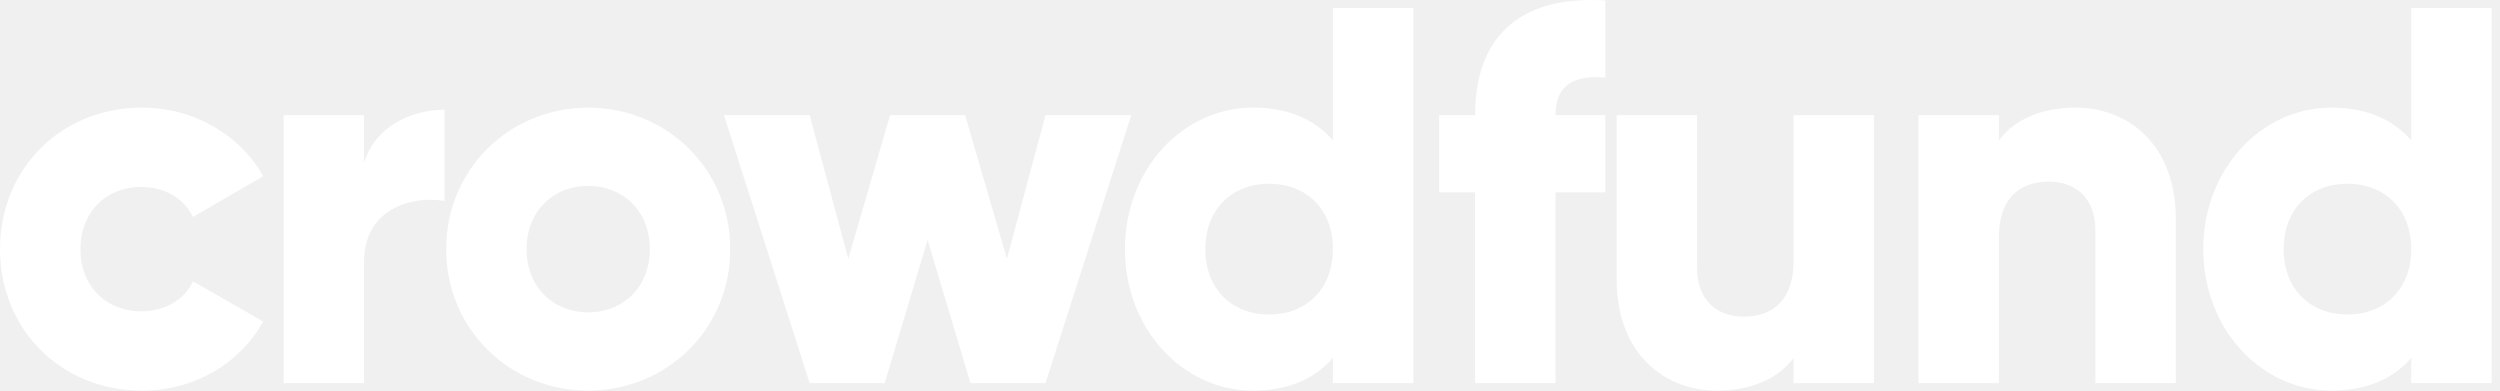
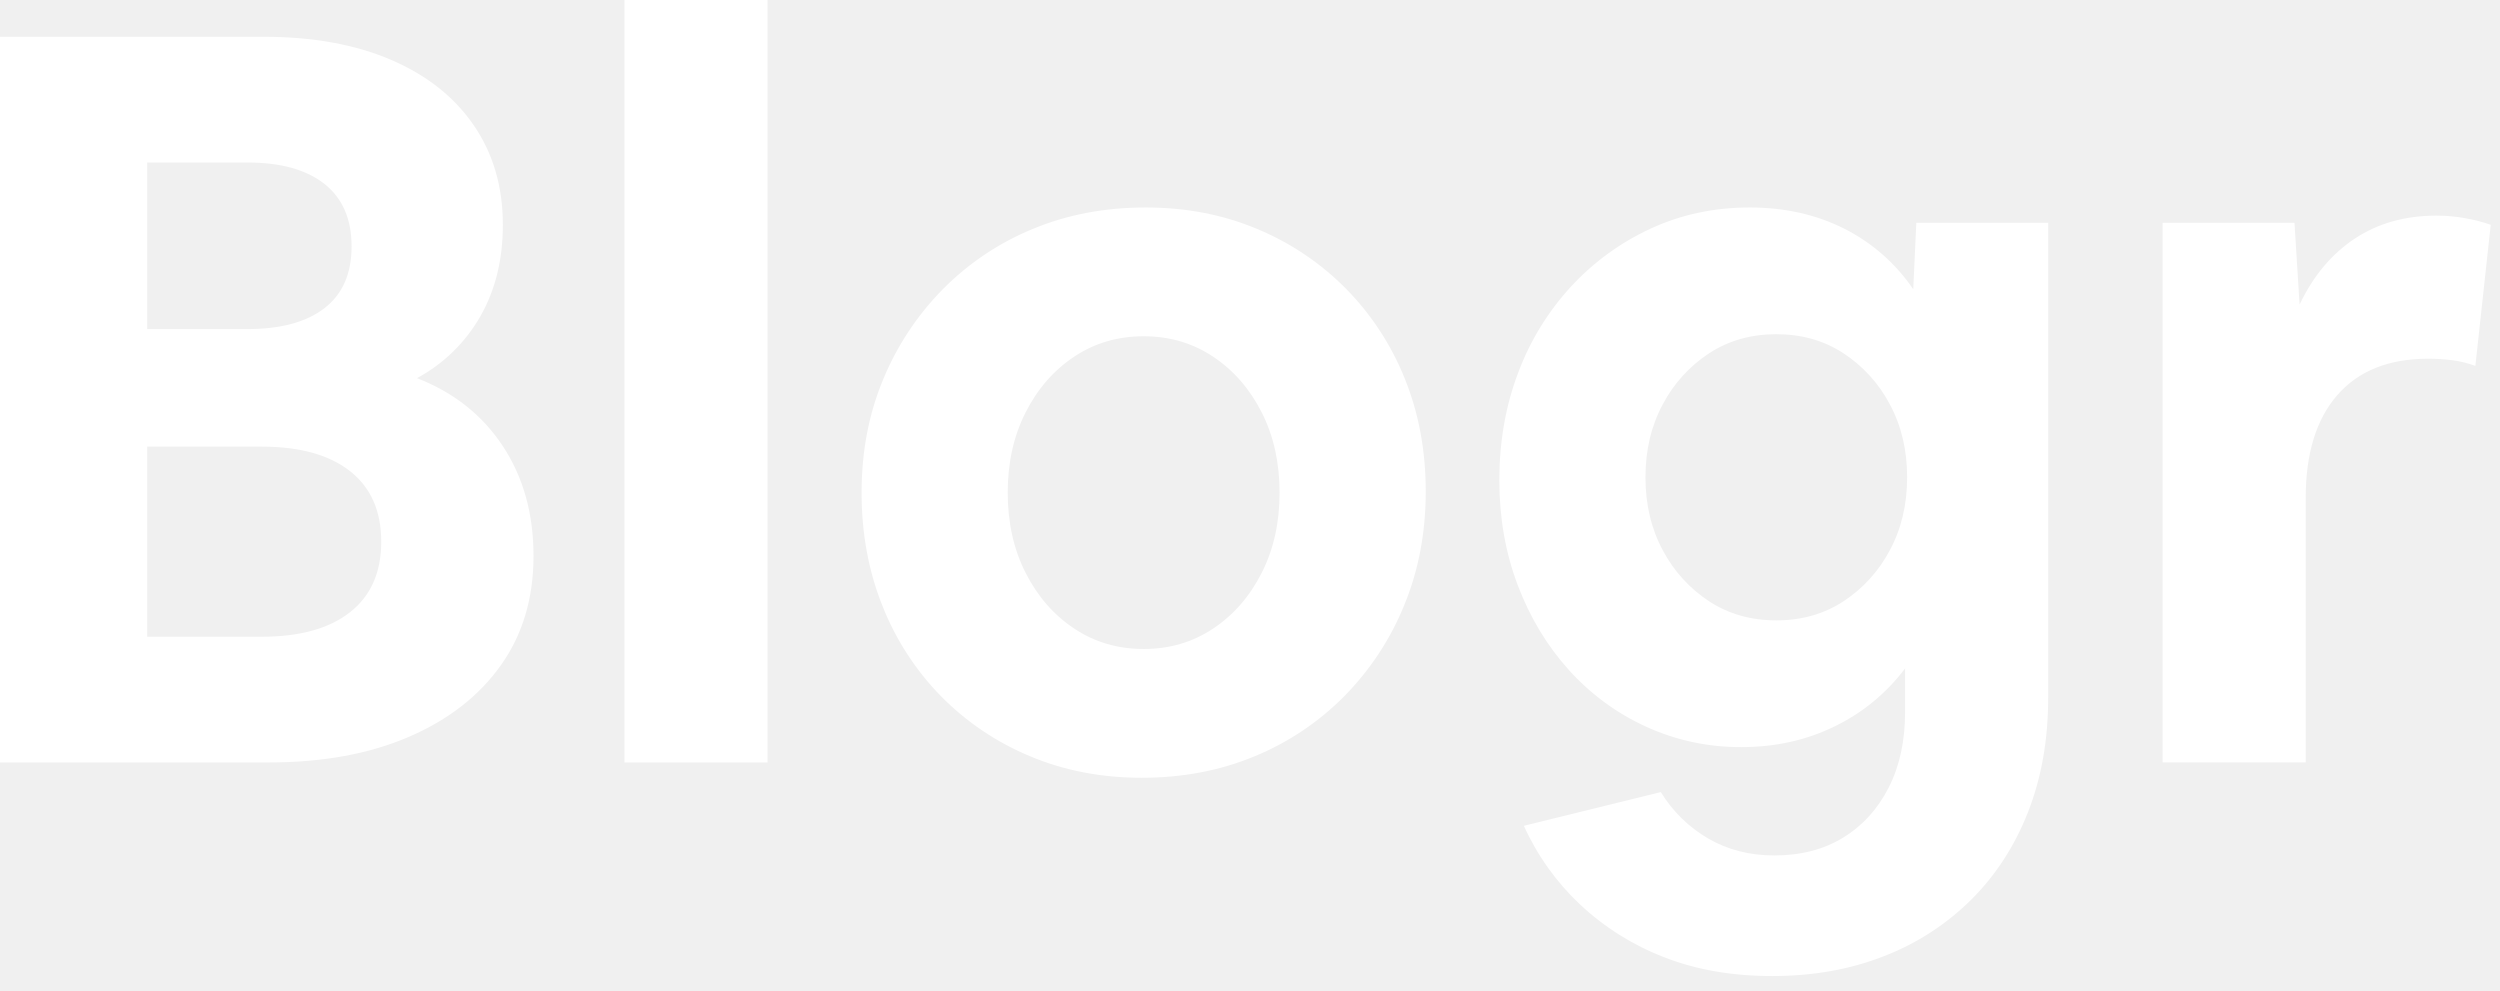
- <svg xmlns="http://www.w3.org/2000/svg" width="128" height="20">
-   <path d="M7.272 20c2.69 0 5.022-1.4 6.202-3.54L9.88 14.402c-.439.96-1.454 1.537-2.662 1.537-1.783 0-3.1-1.29-3.1-3.184 0-1.893 1.317-3.183 3.1-3.183 1.208 0 2.196.576 2.662 1.537l3.595-2.086c-1.18-2.113-3.54-3.512-6.202-3.512C3.101 5.51 0 8.666 0 12.755 0 16.845 3.101 20 7.272 20zm11.367-.384v-6.202c0-2.717 2.415-3.403 4.116-3.129V5.62c-1.728 0-3.567.878-4.116 2.717V5.895h-4.116v13.72h4.116zM30.116 20c4.034 0 7.272-3.156 7.272-7.245s-3.238-7.244-7.272-7.244c-4.034 0-7.272 3.155-7.272 7.244 0 4.09 3.238 7.245 7.272 7.245zm0-4.007c-1.784 0-3.156-1.29-3.156-3.238s1.372-3.238 3.156-3.238 3.156 1.29 3.156 3.238c0 1.949-1.372 3.238-3.156 3.238zm15.181 3.623l2.196-7.327 2.195 7.327h3.842l4.39-13.721h-4.39l-1.976 7.354-2.14-7.354h-3.842l-2.14 7.354-1.977-7.354h-4.39l4.39 13.72h3.842zM64.156 20c1.839 0 3.183-.631 4.089-1.674v1.29h4.116V.406h-4.116v6.778c-.906-1.042-2.25-1.673-4.089-1.673-3.595 0-6.559 3.155-6.559 7.244 0 4.09 2.964 7.245 6.559 7.245zm.823-3.897c-1.893 0-3.265-1.29-3.265-3.348s1.372-3.348 3.265-3.348c1.894 0 3.266 1.29 3.266 3.348s-1.372 3.348-3.266 3.348zm14.66 3.513v-9.77h2.552V5.895H79.64c0-1.592 1.016-2.058 2.552-1.921V.022c-4.555-.274-6.668 2.03-6.668 5.873h-1.839v3.951h1.839v9.77h4.116zm8.266.384c1.811 0 3.184-.659 3.925-1.674v1.29h4.116V5.895H91.83v7.491c0 1.949-1.043 2.827-2.553 2.827-1.317 0-2.387-.796-2.387-2.497V5.895h-4.116v8.424c0 3.705 2.36 5.681 5.131 5.681zm14.44-.384v-7.492c0-1.948 1.044-2.826 2.553-2.826 1.317 0 2.387.795 2.387 2.497v7.82h4.117v-8.424c0-3.705-2.36-5.68-5.132-5.68-1.811 0-3.183.658-3.924 1.673v-1.29h-4.117v13.722h4.117zm17.02.384c1.84 0 3.184-.631 4.09-1.674v1.29h4.116V.406h-4.116v6.778c-.906-1.042-2.25-1.673-4.09-1.673-3.594 0-6.558 3.155-6.558 7.244 0 4.09 2.964 7.245 6.559 7.245zm.824-3.897c-1.893 0-3.265-1.29-3.265-3.348s1.372-3.348 3.265-3.348c1.894 0 3.266 1.29 3.266 3.348s-1.372 3.348-3.266 3.348z" fill="#FFF" fill-rule="nonzero" />
+ <svg xmlns="http://www.w3.org/2000/svg" width="101" height="40">
+   <path d="M0 30.803V1.486h10.653c1.982 0 3.695.31 5.14.93 1.446.619 2.56 1.5 3.345 2.642.785 1.142 1.177 2.484 1.177 4.026 0 1.404-.303 2.636-.909 3.695a6.48 6.48 0 01-2.56 2.498c1.487.578 2.643 1.494 3.469 2.746.826 1.253 1.239 2.732 1.239 4.439 0 1.707-.44 3.18-1.322 4.418-.88 1.239-2.12 2.202-3.716 2.89-1.596.688-3.482 1.033-5.657 1.033H0zM5.946 6.565v6.73h4.046c1.35 0 2.388-.282 3.118-.846.73-.564 1.094-1.397 1.094-2.498 0-1.101-.365-1.94-1.094-2.519-.73-.578-1.769-.867-3.118-.867H5.946zm0 19.159h4.624c1.542 0 2.732-.33 3.572-.991.84-.66 1.26-1.61 1.26-2.85 0-1.238-.42-2.188-1.26-2.848-.84-.66-2.03-.991-3.572-.991H5.946v7.68zm19.282 5.079V0h5.781v30.803h-5.78zm20.893.619c-1.624 0-3.124-.29-4.5-.867a10.94 10.94 0 01-3.593-2.416 10.96 10.96 0 01-2.374-3.654c-.564-1.404-.846-2.931-.846-4.583 0-1.652.289-3.173.867-4.563a11.354 11.354 0 012.415-3.654 10.96 10.96 0 013.634-2.436c1.39-.578 2.91-.867 4.562-.867 1.625 0 3.125.289 4.501.867a10.94 10.94 0 013.592 2.416 11.01 11.01 0 012.375 3.633c.564 1.39.846 2.911.846 4.563 0 1.651-.289 3.179-.867 4.583a11.297 11.297 0 01-2.416 3.675 10.96 10.96 0 01-3.633 2.436c-1.39.578-2.911.867-4.563.867zm.083-5.203c1.046 0 1.982-.275 2.808-.825.825-.551 1.48-1.301 1.96-2.25.483-.95.723-2.03.723-3.242 0-1.211-.24-2.292-.722-3.241-.482-.95-1.136-1.7-1.961-2.25-.826-.551-1.762-.826-2.808-.826-1.046 0-1.982.275-2.808.825-.826.55-1.48 1.301-1.961 2.25-.482.95-.723 2.03-.723 3.242 0 1.211.241 2.292.723 3.241.482.95 1.135 1.7 1.961 2.25.826.551 1.762.826 2.808.826zm24.155 3.964a9.13 9.13 0 01-3.86-.826 9.492 9.492 0 01-3.118-2.291c-.881-.977-1.57-2.12-2.065-3.427-.495-1.308-.743-2.719-.743-4.233 0-1.569.255-3.02.764-4.356a10.614 10.614 0 012.147-3.489 10.174 10.174 0 013.22-2.333c1.225-.564 2.554-.846 3.985-.846 1.404 0 2.67.282 3.799.846a7.402 7.402 0 012.807 2.457l.124-2.684h5.327v19.2c0 1.68-.269 3.207-.805 4.584-.537 1.376-1.301 2.56-2.292 3.55a10.231 10.231 0 01-3.53 2.292c-1.363.537-2.87.805-4.522.805-1.624 0-3.083-.254-4.376-.764a10.468 10.468 0 01-3.386-2.126 10.035 10.035 0 01-2.271-3.18L67.097 32a5.452 5.452 0 001.92 1.879c.784.454 1.672.681 2.663.681 1.074 0 2.003-.24 2.787-.723.785-.481 1.397-1.156 1.838-2.023.44-.867.66-1.879.66-3.035v-1.775a7.793 7.793 0 01-2.828 2.333c-1.143.564-2.402.846-3.778.846zm1.404-5.12c1.018 0 1.92-.254 2.704-.764a5.556 5.556 0 001.879-2.064c.468-.867.702-1.851.702-2.952 0-1.102-.234-2.086-.702-2.953a5.556 5.556 0 00-1.879-2.064c-.784-.51-1.686-.764-2.704-.764-1.019 0-1.92.255-2.705.764a5.556 5.556 0 00-1.879 2.064c-.468.867-.702 1.851-.702 2.953 0 1.1.234 2.085.702 2.952a5.556 5.556 0 001.88 2.064c.784.51 1.685.764 2.704.764zm15.607 5.74V9h5.327l.206 3.304c.55-1.157 1.294-2.044 2.23-2.664.936-.62 2.037-.929 3.303-.929.386 0 .77.035 1.156.103.386.07.73.159 1.033.269l-.62 5.698a4.361 4.361 0 00-.929-.227 7.495 7.495 0 00-.97-.062c-1.597 0-2.822.489-3.675 1.466-.853.977-1.28 2.36-1.28 4.15v10.694h-5.78z" fill="#FFF" fill-rule="nonzero" />
</svg>
